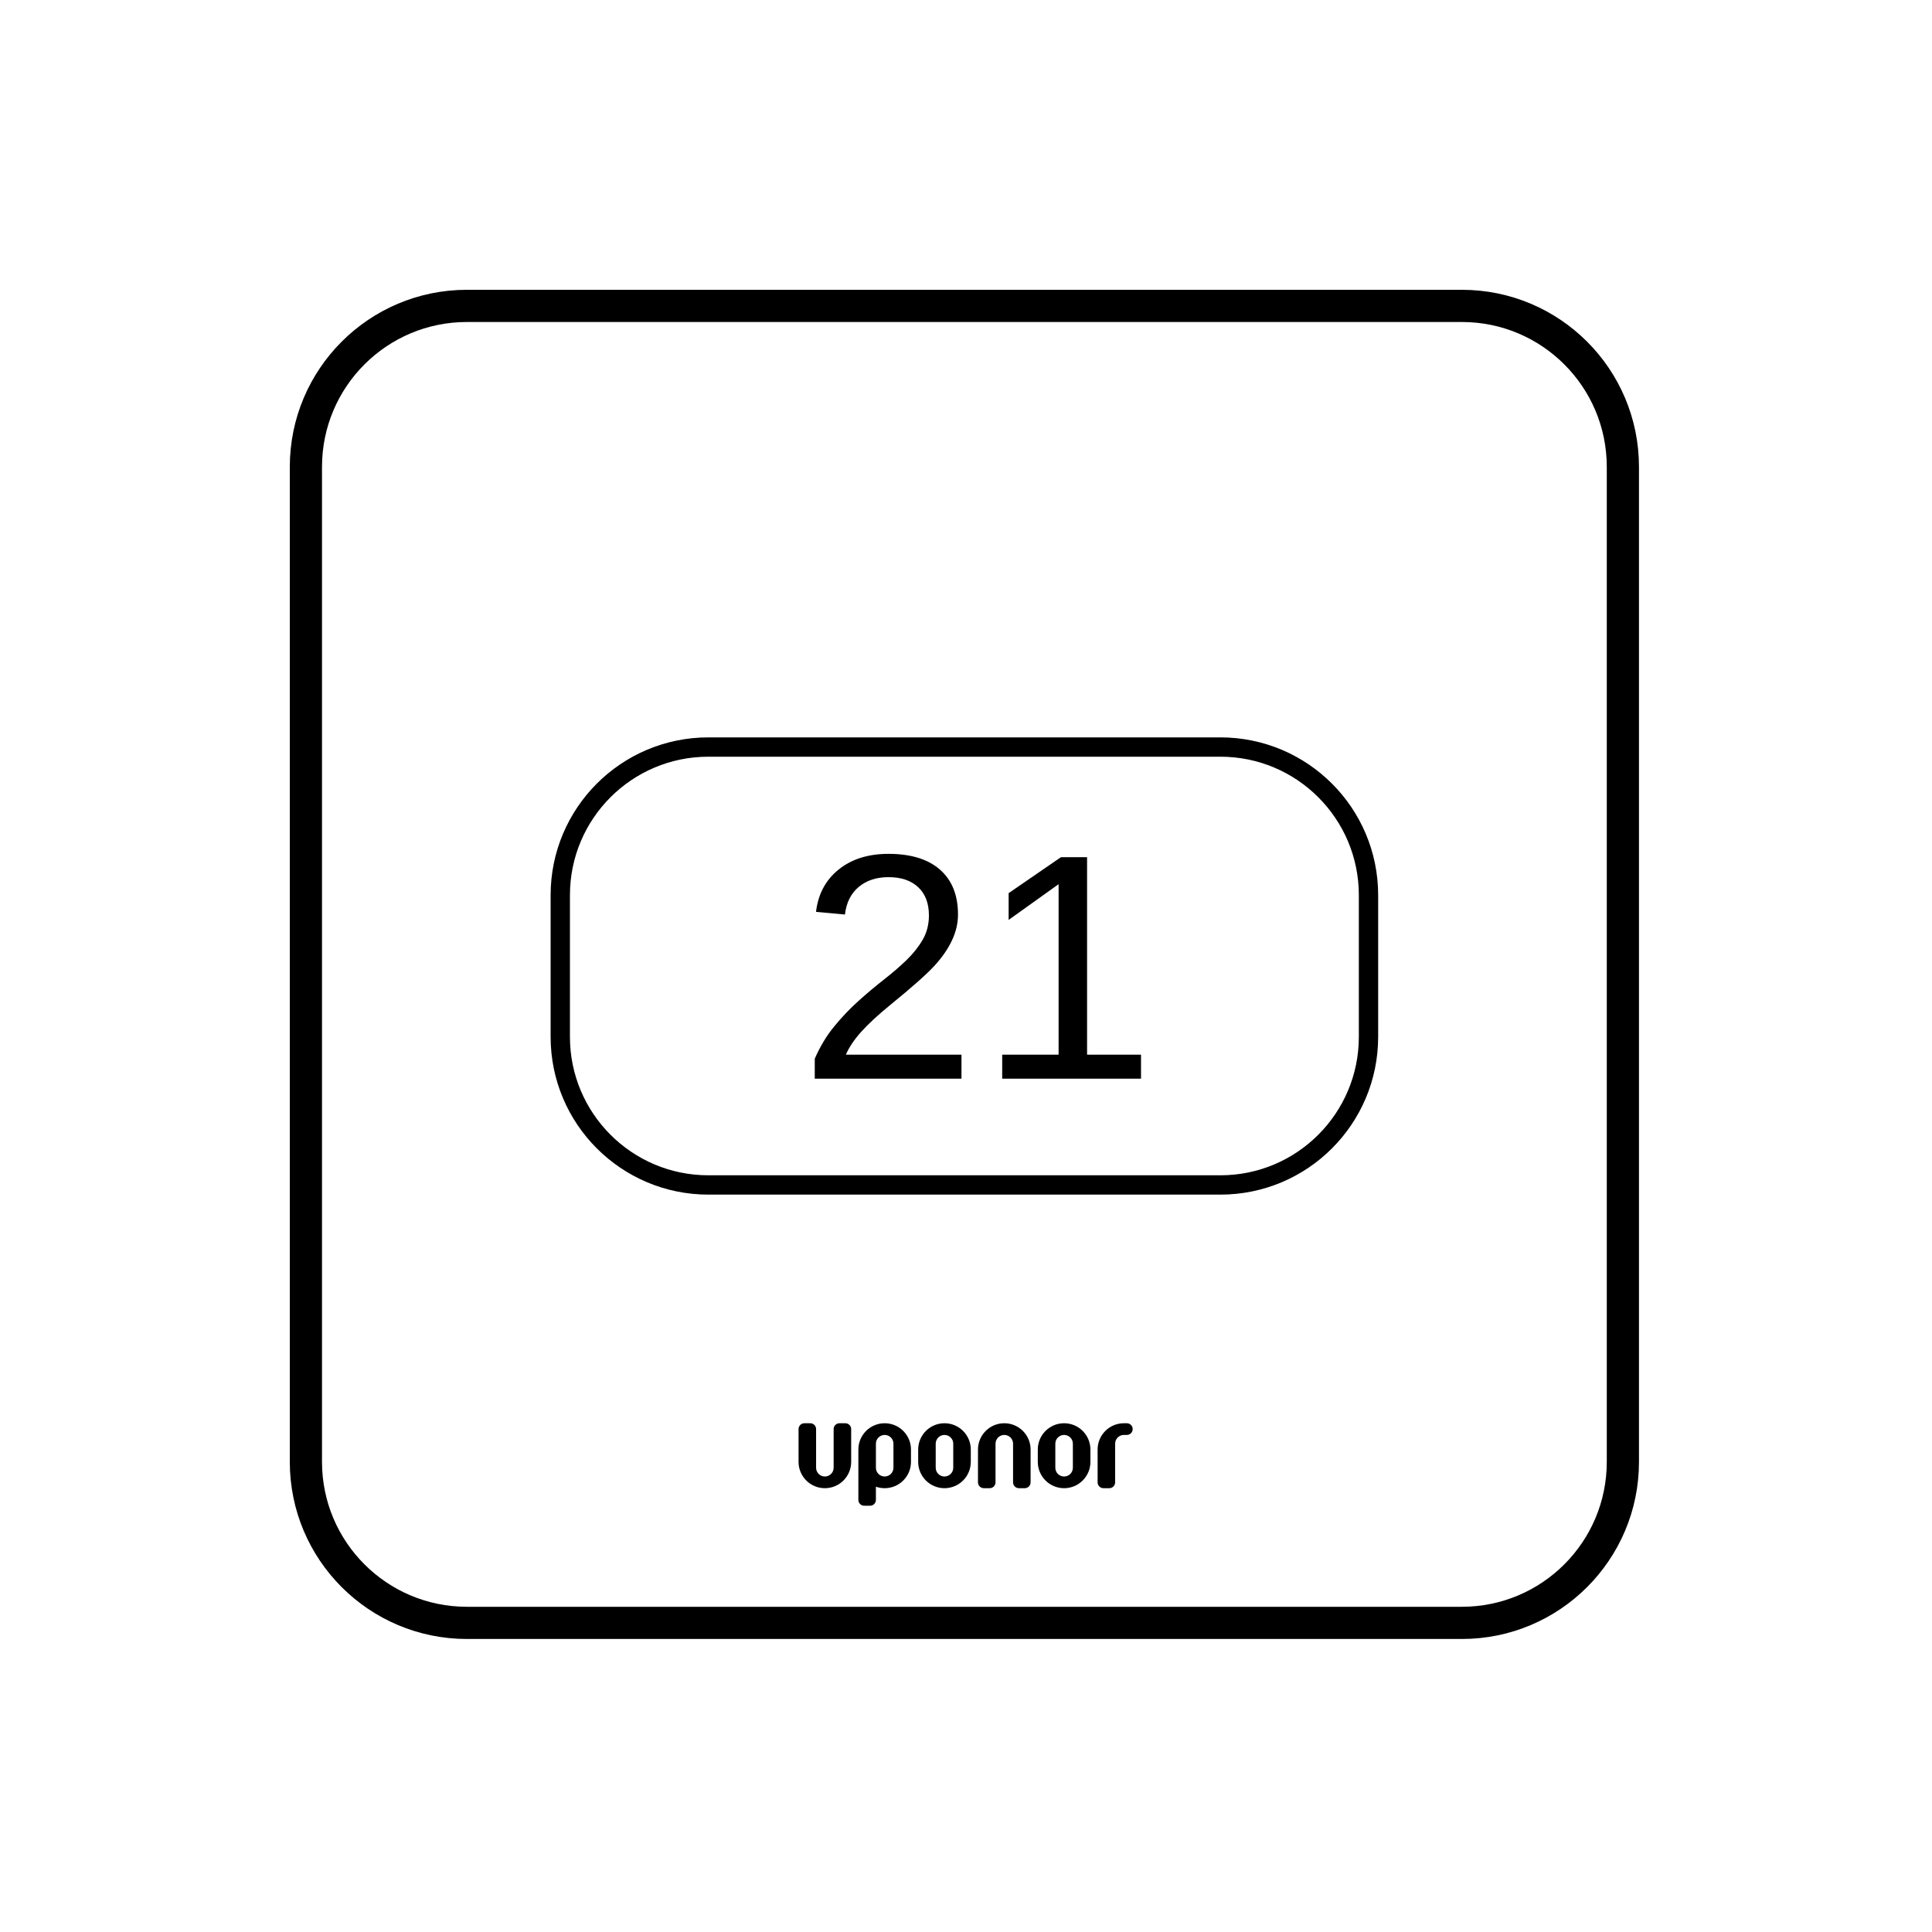
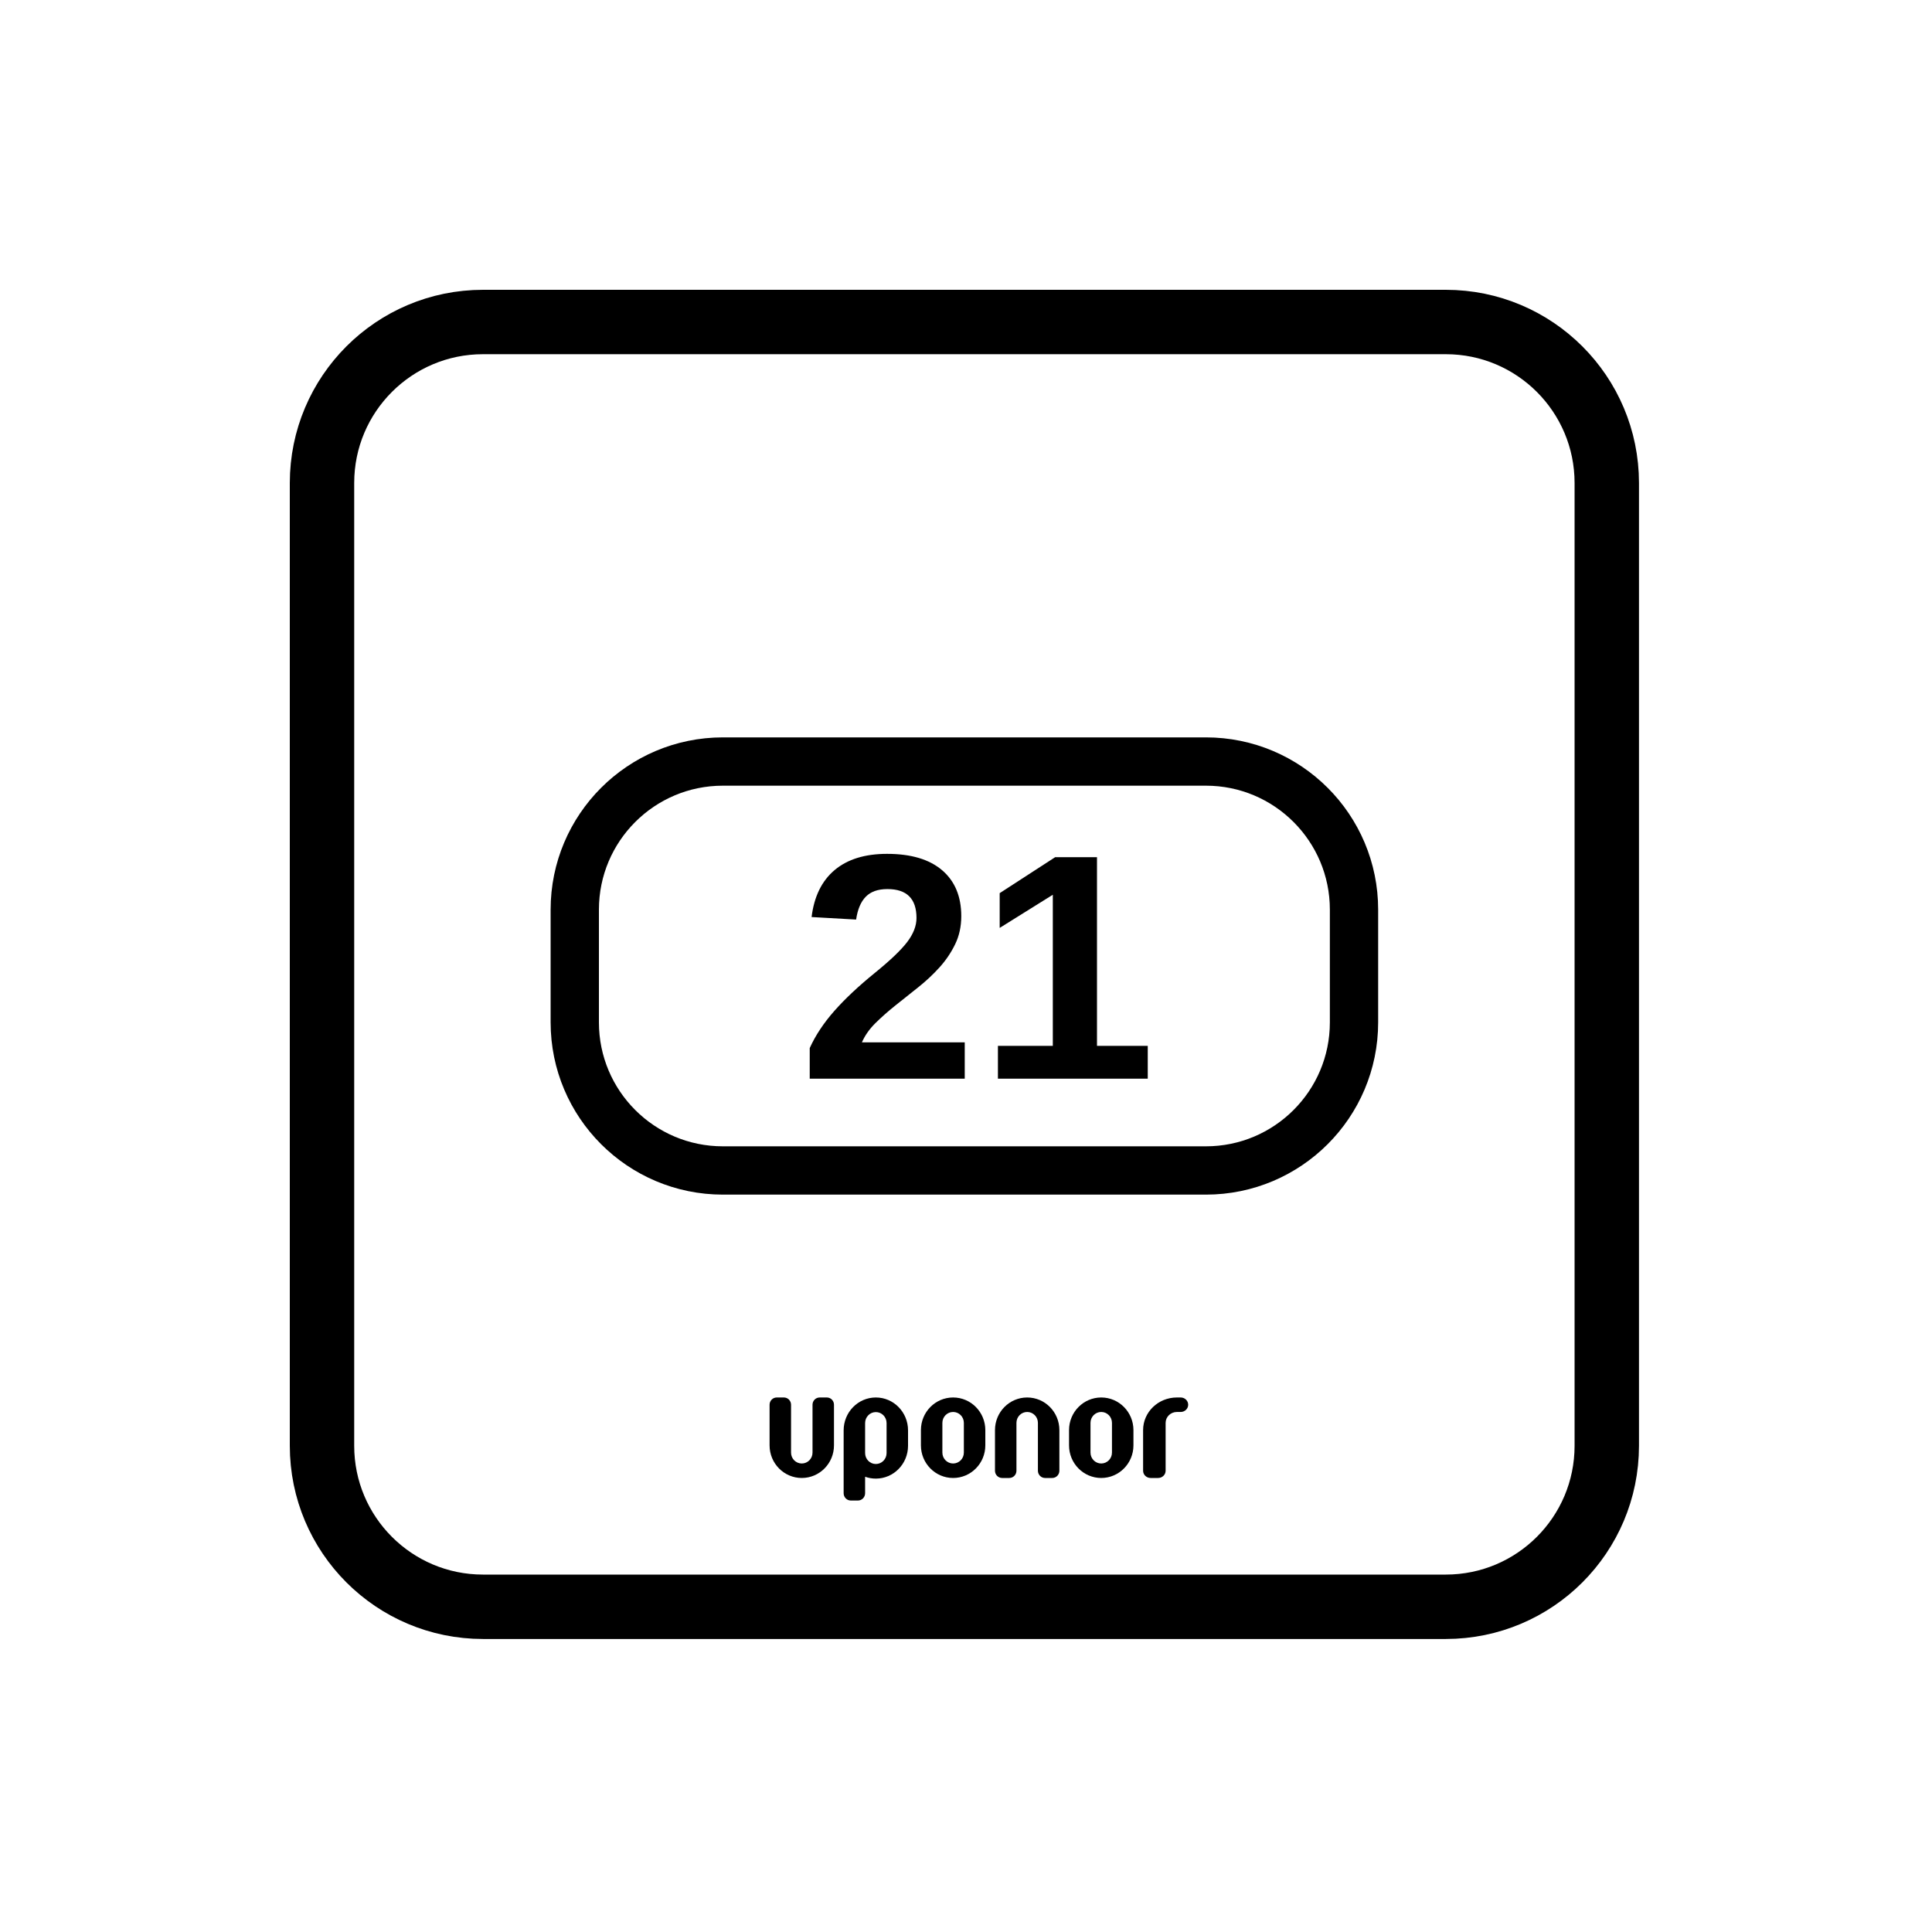
<svg xmlns="http://www.w3.org/2000/svg" width="600px" height="600px" viewBox="0 0 600 600" version="1.1">
  <g id="/drivers/uponor/assets/icon" stroke="none" stroke-width="1" fill="none" fill-rule="evenodd">
-     <rect id="Rectangle" stroke="#000000" stroke-width="10" x="95" y="95" width="409" height="409" rx="50" />
-     <rect id="Rectangle" stroke="#000000" stroke-width="6" x="174" y="232" width="251" height="136" rx="46" />
-     <g id="Uponor-Logo" transform="translate(248, 442)" fill="#000000">
-       <path d="M26.743,0 C22.23,0 18.574,3.659 18.574,8.171 L18.574,11.094 L18.572,11.094 L18.572,23.803 C18.572,24.807 19.387,25.62 20.387,25.62 L22.201,25.62 C23.206,25.62 24.02,24.807 24.02,23.803 L24.02,19.707 C24.871,20.009 25.786,20.172 26.742,20.172 C31.256,20.172 34.913,16.514 34.913,12.002 L34.913,8.171 C34.914,3.659 31.257,0 26.743,0 M29.467,13.818 C29.467,15.322 28.246,16.541 26.743,16.541 C25.239,16.541 24.021,15.322 24.021,13.818 L24.021,6.357 C24.021,4.852 25.239,3.631 26.743,3.631 C28.246,3.631 29.467,4.852 29.467,6.357 L29.467,13.818 Z" id="path2221" />
-       <path d="M14.522,0 L12.707,0 C11.704,0 10.893,0.813 10.893,1.816 L10.893,13.818 C10.893,15.322 9.673,16.541 8.168,16.541 C6.665,16.541 5.445,15.322 5.445,13.818 L5.445,1.816 C5.445,0.813 4.633,0 3.63,0 L1.815,0 C0.813,0 0,0.813 0,1.816 L0,12.002 C0,16.514 3.657,20.172 8.168,20.172 C12.68,20.172 16.338,16.514 16.338,12.002 L16.338,1.816 C16.338,0.813 15.524,0 14.522,0" id="path2223" />
-       <path d="M101.95,0 L101.041,0 C96.528,0 92.873,3.659 92.873,8.171 L92.873,18.357 C92.873,19.359 93.683,20.172 94.687,20.172 L96.503,20.172 C97.504,20.172 98.315,19.359 98.315,18.357 L98.315,6.357 C98.315,4.852 99.536,3.631 101.041,3.631 L101.95,3.631 C102.952,3.631 103.764,2.819 103.764,1.816 C103.764,0.813 102.952,0 101.95,0" id="path2225" />
-       <path d="M82.467,0 C77.956,0 74.296,3.659 74.296,8.171 L74.296,12.002 C74.296,16.514 77.956,20.172 82.467,20.172 C86.978,20.172 90.638,16.514 90.638,12.002 L90.638,8.171 C90.638,3.659 86.978,0 82.467,0 M85.188,13.818 C85.188,15.322 83.97,16.541 82.466,16.541 C80.961,16.541 79.742,15.322 79.742,13.818 L79.742,6.357 C79.742,4.852 80.961,3.631 82.466,3.631 C83.97,3.631 85.188,4.852 85.188,6.357 L85.188,13.818 Z" id="path2227" />
-       <path d="M63.892,0 C59.379,0 55.722,3.659 55.722,8.171 L55.722,18.357 C55.722,19.359 56.535,20.172 57.539,20.172 L59.353,20.172 C60.356,20.172 61.169,19.359 61.169,18.357 L61.169,6.357 C61.169,4.852 62.388,3.631 63.891,3.631 C65.395,3.631 66.616,4.852 66.616,6.357 L66.616,18.357 C66.616,19.359 67.429,20.172 68.43,20.172 L70.245,20.172 C71.251,20.172 72.062,19.359 72.062,18.357 L72.062,8.171 C72.063,3.659 68.405,0 63.892,0" id="path2231" />
-       <path d="M45.317,0 C40.806,0 37.149,3.659 37.149,8.171 L37.149,12.002 C37.149,16.514 40.806,20.172 45.317,20.172 C49.831,20.172 53.488,16.514 53.488,12.002 L53.488,8.171 C53.488,3.659 49.831,0 45.317,0 M48.041,13.818 C48.041,15.322 46.821,16.541 45.317,16.541 C43.814,16.541 42.593,15.322 42.593,13.818 L42.593,6.357 C42.593,4.852 43.814,3.631 45.317,3.631 C46.821,3.631 48.041,4.852 48.041,6.357 L48.041,13.818 Z" id="path2233" />
+     <rect id="Rectangle" stroke="#000000" stroke-width="20" x="100" y="100" width="399" height="399" rx="50" />
+     <rect id="Rectangle" stroke="#000000" stroke-width="15" x="178.5" y="236.5" width="242" height="127" rx="46" />
+     <g id="Uponor-Logo" transform="translate(239, 434)" fill="#000000">
+       <path d="M33.001,0 C27.477,0 23.002,4.57 23.002,10.206 L23.002,13.857 L23,13.857 L23,29.731 C23,30.985 23.997,32 25.221,32 L27.442,32 C28.672,32 29.668,30.985 29.668,29.731 L29.668,24.615 C30.709,24.992 31.829,25.195 32.999,25.195 C38.524,25.195 43,20.626 43,14.991 L43,10.206 C43.001,4.57 38.525,0 33.001,0 M36.335,17.259 C36.335,19.138 34.84,20.66 33.001,20.66 C31.16,20.66 29.669,19.138 29.669,17.259 L29.669,7.94 C29.669,6.06 31.16,4.535 33.001,4.535 C34.84,4.535 36.335,6.06 36.335,7.94 L36.335,17.259 Z" id="path2221" />
+       <path d="M17.777,0 L15.555,0 C14.327,0 13.335,1.008 13.335,2.251 L13.335,17.125 C13.335,18.989 11.841,20.5 9.999,20.5 C8.159,20.5 6.665,18.989 6.665,17.125 L6.665,2.251 C6.665,1.008 5.671,0 4.444,0 L2.222,0 C0.995,0 0,1.008 0,2.251 L0,14.875 C0,20.466 4.477,25 9.999,25 C15.522,25 20,20.466 20,14.875 L20,2.251 C20,1.008 19.004,0 17.777,0" id="path2223" />
+       <path d="M127.668,0 L126.5,0 C120.698,0 116,4.535 116,10.127 L116,22.751 C116,23.992 117.041,25 118.332,25 L120.666,25 C121.953,25 122.996,23.992 122.996,22.751 L122.996,7.878 C122.996,6.013 124.565,4.5 126.5,4.5 L127.668,4.5 C128.956,4.5 130,3.494 130,2.251 C130,1.008 128.956,0 127.668,0" id="path2225" />
+       <path d="M103,0 C97.479,0 93,4.535 93,10.127 L93,14.875 C93,20.466 97.479,25 103,25 C108.521,25 113,20.466 113,14.875 L113,10.127 C113,4.535 108.521,0 103,0 M106.33,17.125 C106.33,18.989 104.839,20.5 102.999,20.5 C101.157,20.5 99.665,18.989 99.665,17.125 L99.665,7.878 C99.665,6.013 101.157,4.5 102.999,4.5 C104.839,4.5 106.33,6.013 106.33,7.878 L106.33,17.125 Z" id="path2227" />
+       <path d="M80,0 C74.476,0 70,4.535 70,10.127 L70,22.751 C70,23.992 70.995,25 72.224,25 L74.444,25 C75.672,25 76.667,23.992 76.667,22.751 L76.667,7.878 C76.667,6.013 78.159,4.5 79.999,4.5 C81.84,4.5 83.334,6.013 83.334,7.878 L83.334,22.751 C83.334,23.992 84.329,25 85.554,25 L87.776,25 C89.007,25 90,23.992 90,22.751 L90,10.127 C90.001,4.535 85.524,0 80,0" id="path2231" />
+       <path d="M56.998,0 C51.476,0 47,4.535 47,10.127 L47,14.875 C47,20.466 51.476,25 56.998,25 C62.524,25 67,20.466 67,14.875 L67,10.127 C67,4.535 62.524,0 56.998,0 M60.333,17.125 C60.333,18.989 58.839,20.5 56.998,20.5 C55.158,20.5 53.664,18.989 53.664,17.125 L53.664,7.878 C53.664,6.013 55.158,4.5 56.998,4.5 C58.839,4.5 60.333,6.013 60.333,7.878 L60.333,17.125 Z" id="path2233" />
    </g>
-     <text id="21" font-family="ArialMT, Arial" font-size="100" font-weight="normal" fill="#000000">
+     <text id="21" font-family="Arial-BoldMT, Arial" font-size="100" font-weight="bold" fill="#000000">
      <tspan x="248" y="335">21</tspan>
    </text>
  </g>
</svg>
